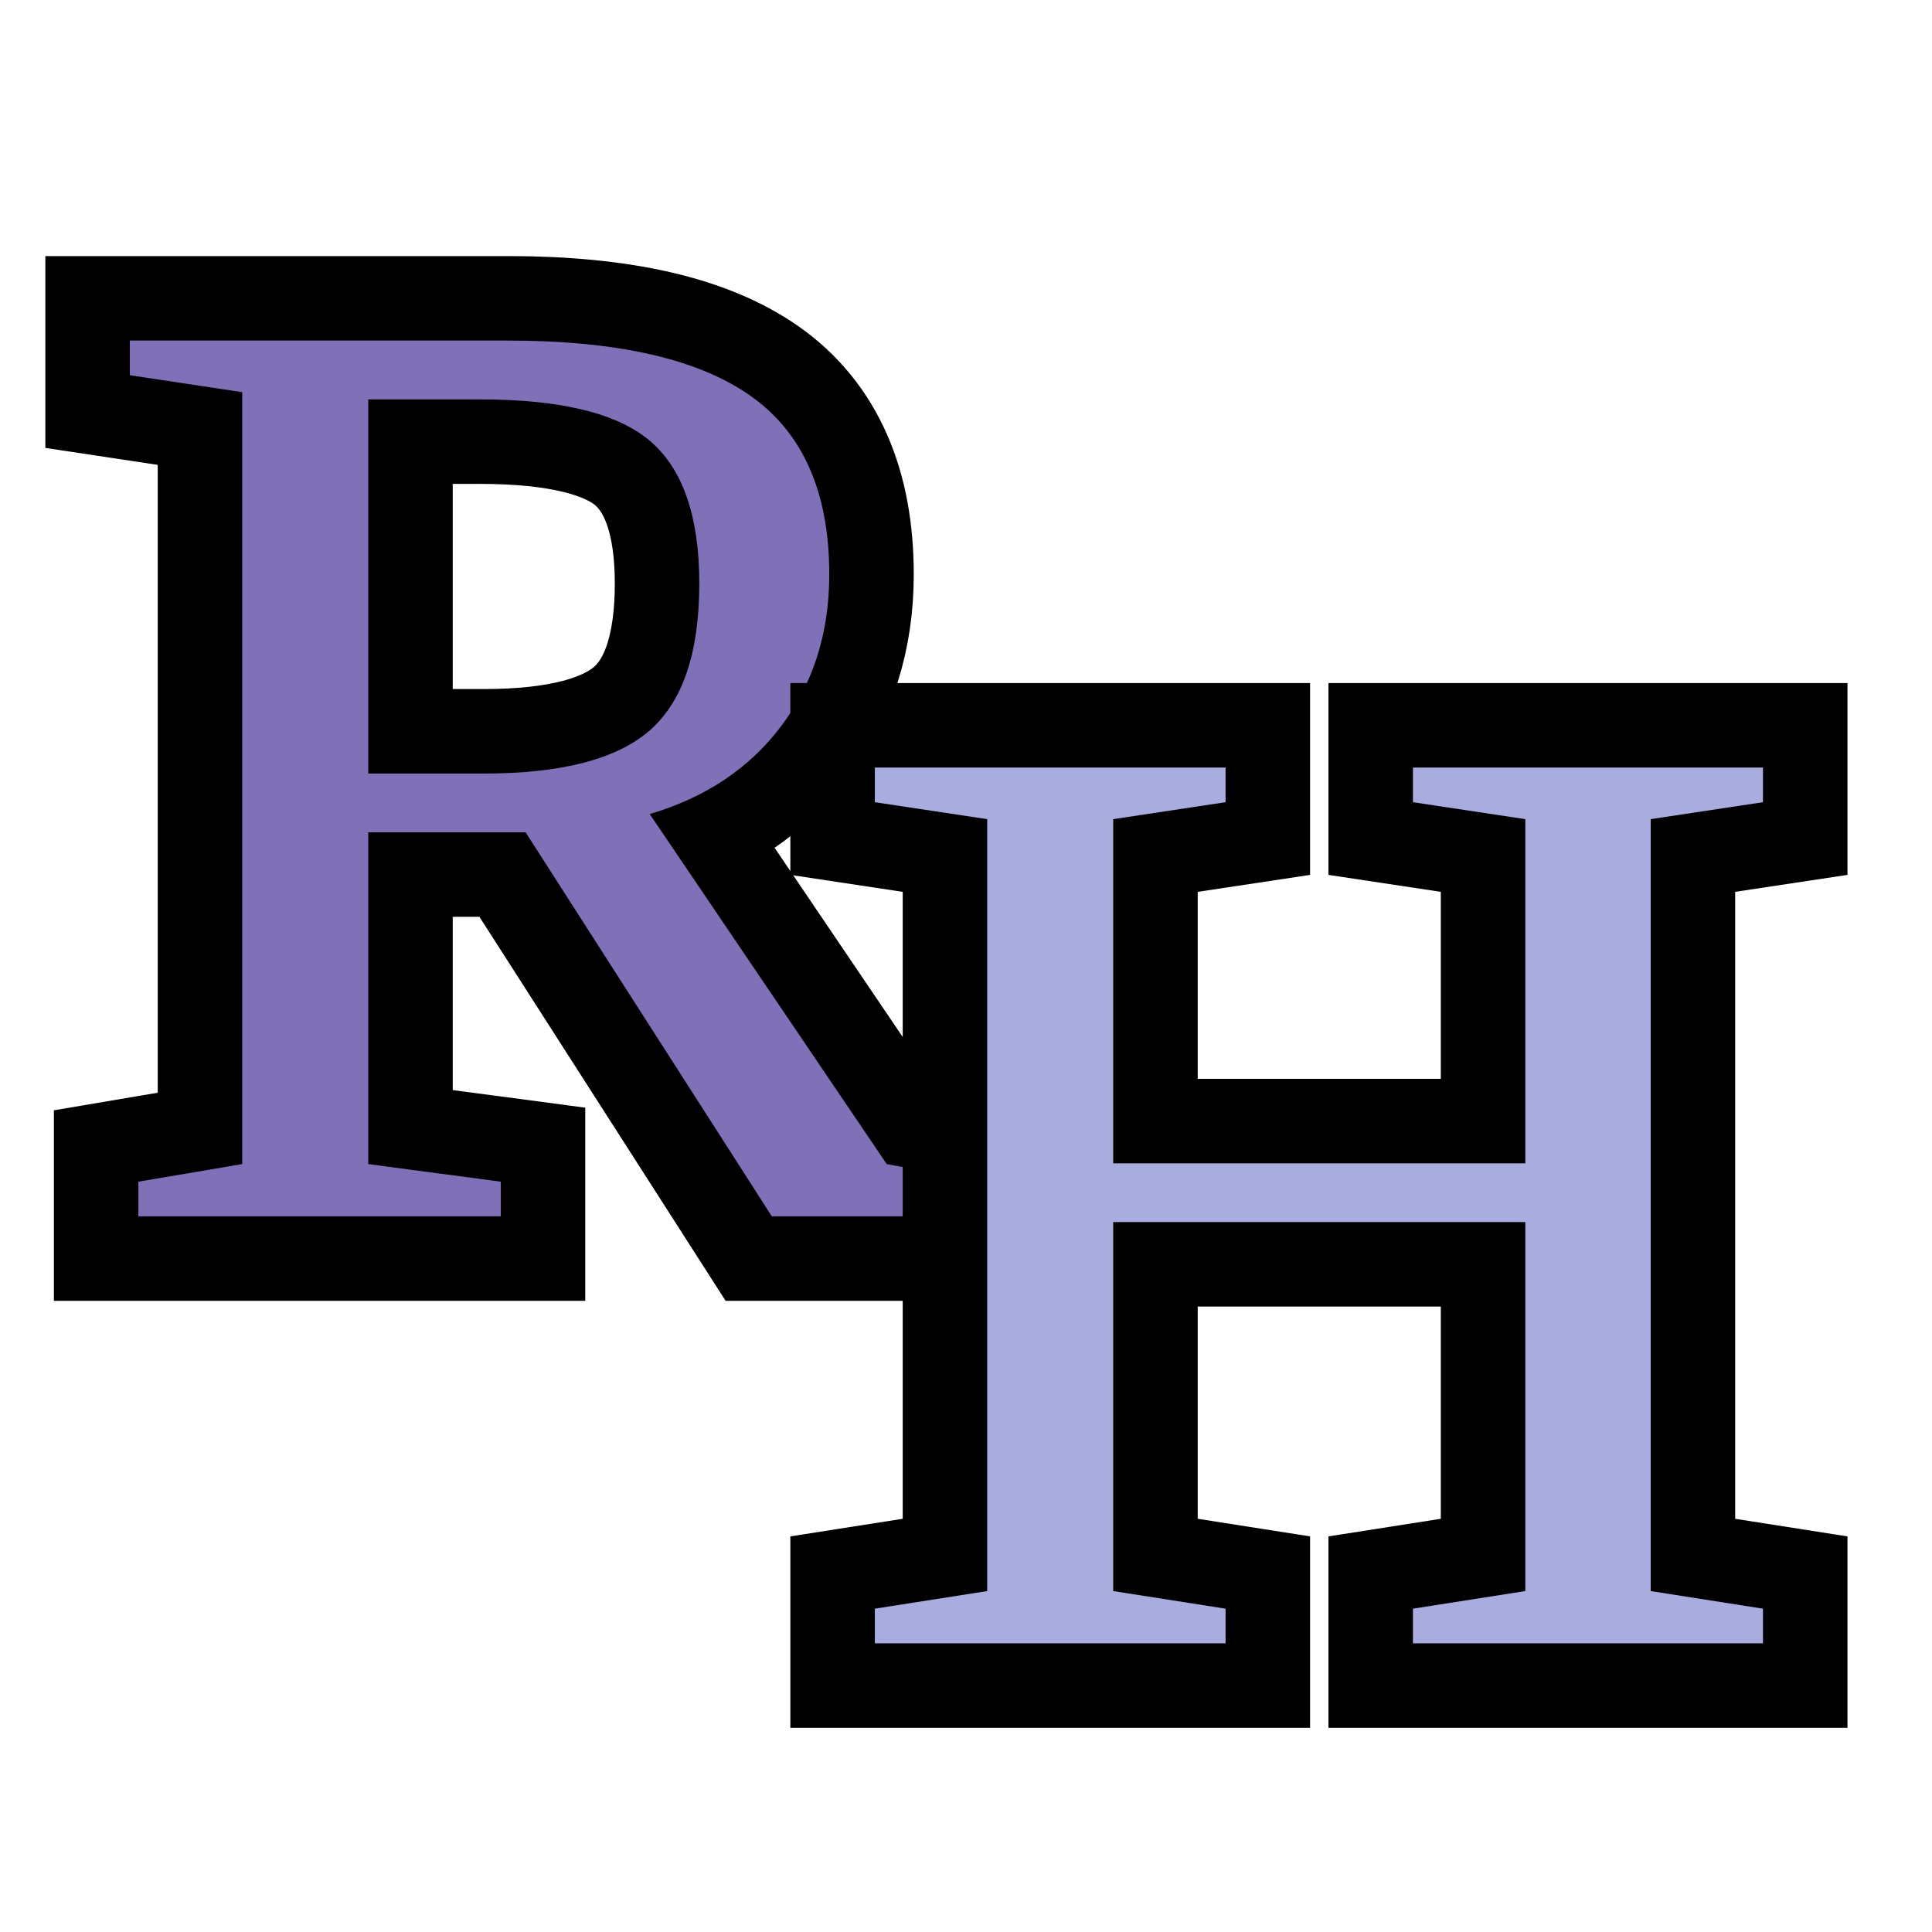
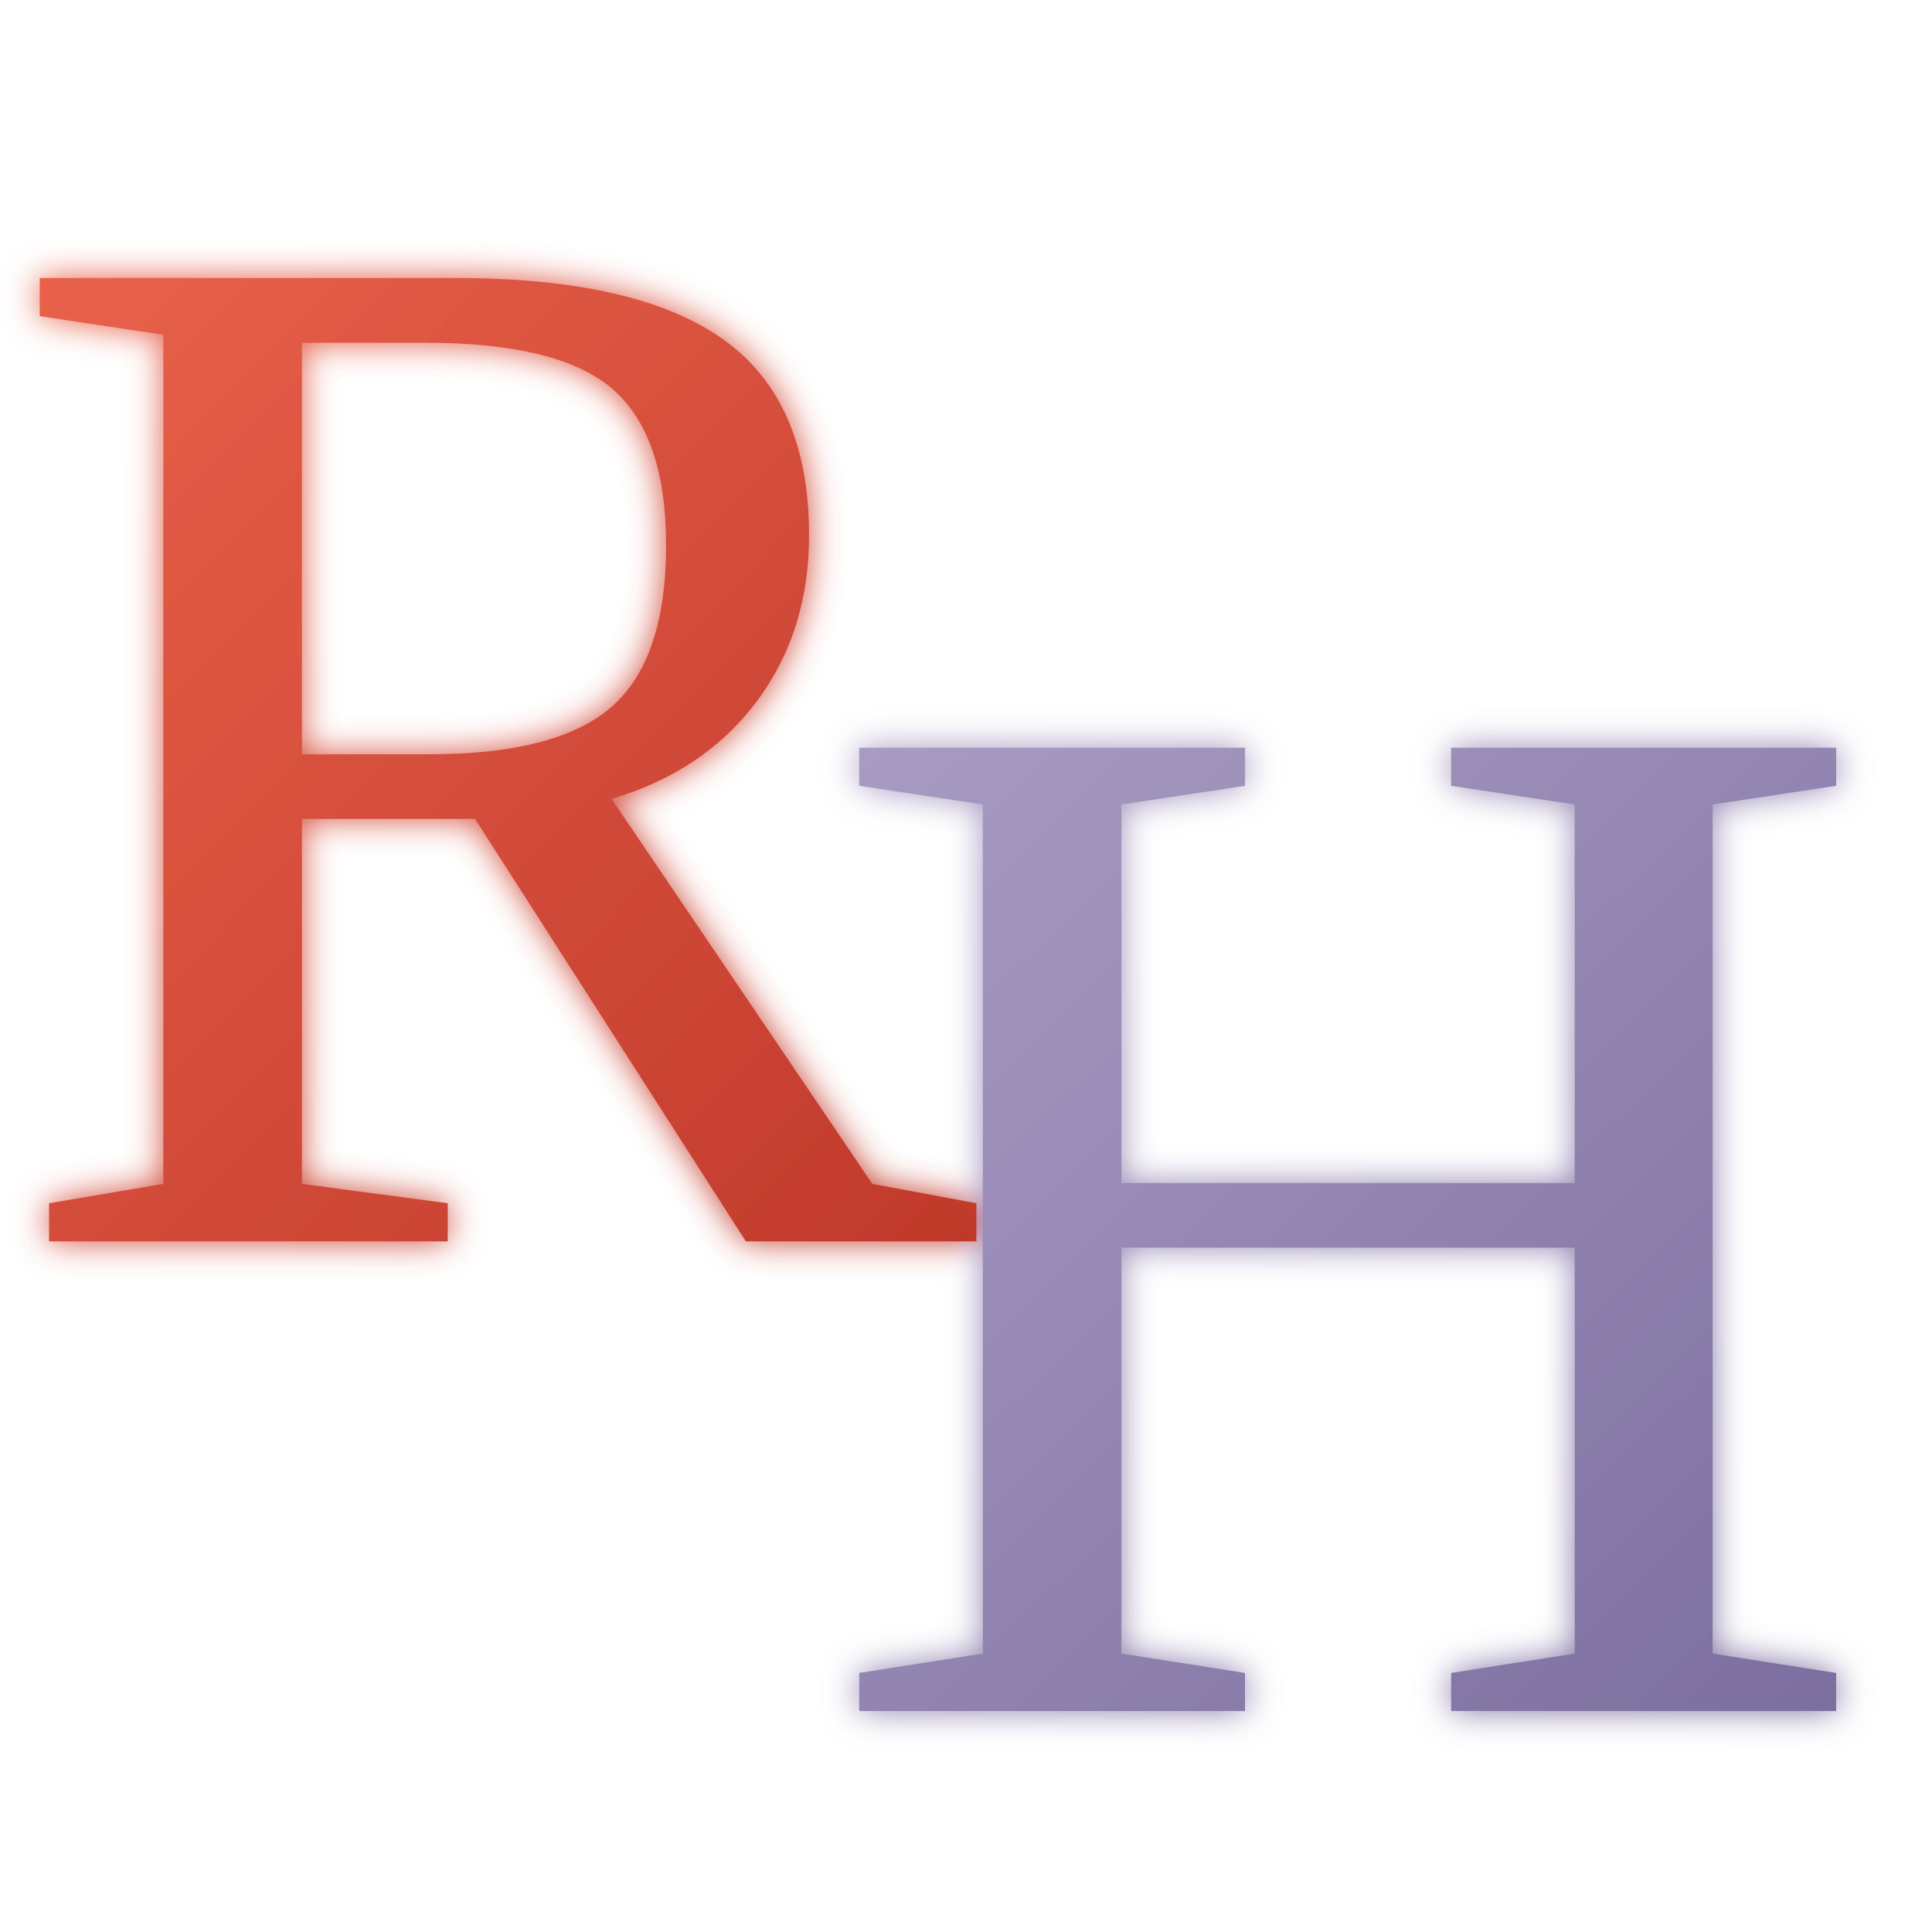
<svg xmlns="http://www.w3.org/2000/svg" viewBox="0 0 400 400">
+   <defs>
+     <linearGradient id="rGrad" x1="0%" y1="0%" x2="100%" y2="100%">
+       <stop offset="0%" style="stop-color:#e8614a" />
+       <stop offset="100%" style="stop-color:#c0392b" />
+     </linearGradient>
+     <linearGradient id="hGrad" x1="0%" y1="0%" x2="100%" y2="100%">
+       <stop offset="0%" style="stop-color:#a89bc2" />
+       <stop offset="100%" style="stop-color:#7c6fa0" />
+     </linearGradient>
+     <filter id="glow">
+       <feGaussianBlur stdDeviation="3" result="blur" />
+       <feMerge>
+         <feMergeNode in="blur" />
+         <feMergeNode in="SourceGraphic" />
+       </feMerge>
+     </filter>
+   </defs>
+   <rect width="100%" height="100%" fill="none" />
  <style>
    .monogram {
      font-family: "Cormorant Garamond", "Times New Roman", serif;
      font-size: 260px;
      dominant-baseline: middle;
      text-anchor: middle;
      letter-spacing: -10px;
-       paint-order: stroke fill;
-       stroke-width: 32.85px;
    }
  </style>
-   <rect width="100%" height="100%" fill="none" />
-   <g transform="translate(213.5 200) scale(1.065) translate(-200 -200)">
-     <text x="26%" y="189.0" class="monogram" fill="#8070b8" stroke="black">R</text>
-     <text x="64%" y="68%" class="monogram" fill="#a8acdf" stroke="black">H</text>
+   <g transform="translate(213.5 200) scale(1.1715) translate(-200 -200)" filter="url(#glow)">
+     <text x="26%" y="189.0" class="monogram" fill="url(#rGrad)">R</text>
+     <text x="64%" y="68%" class="monogram" fill="url(#hGrad)">H</text>
  </g>
</svg>
